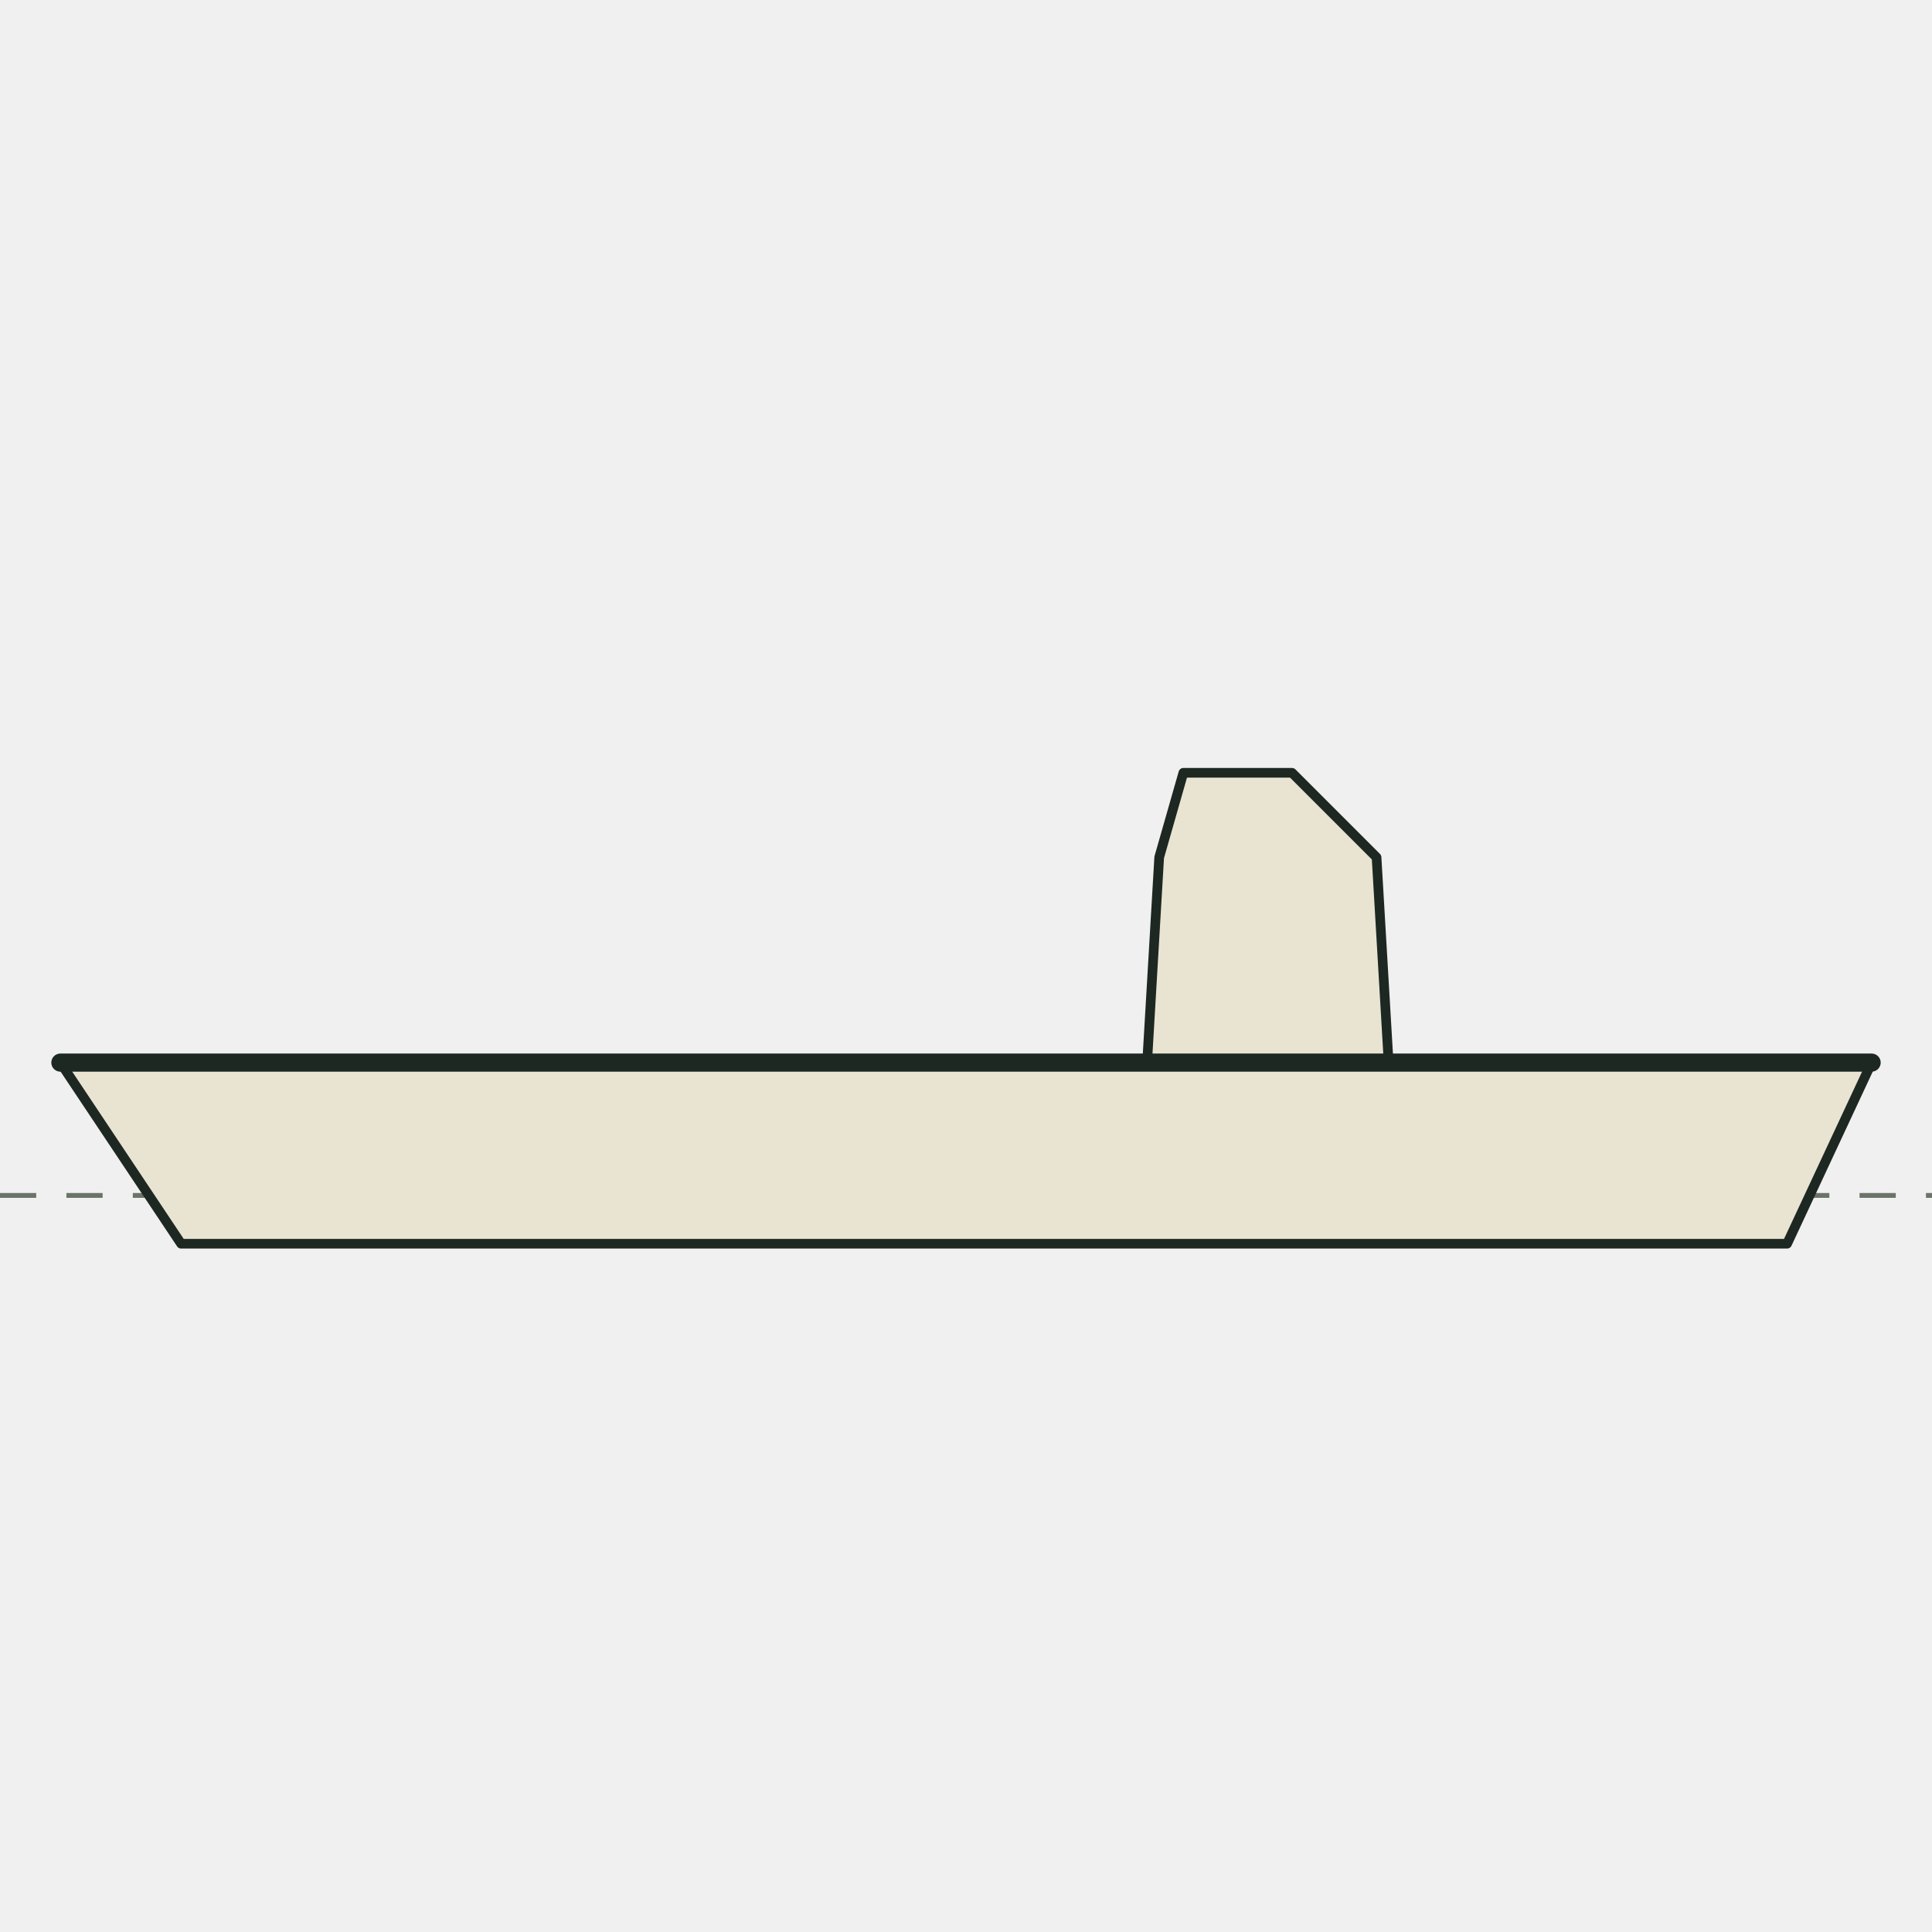
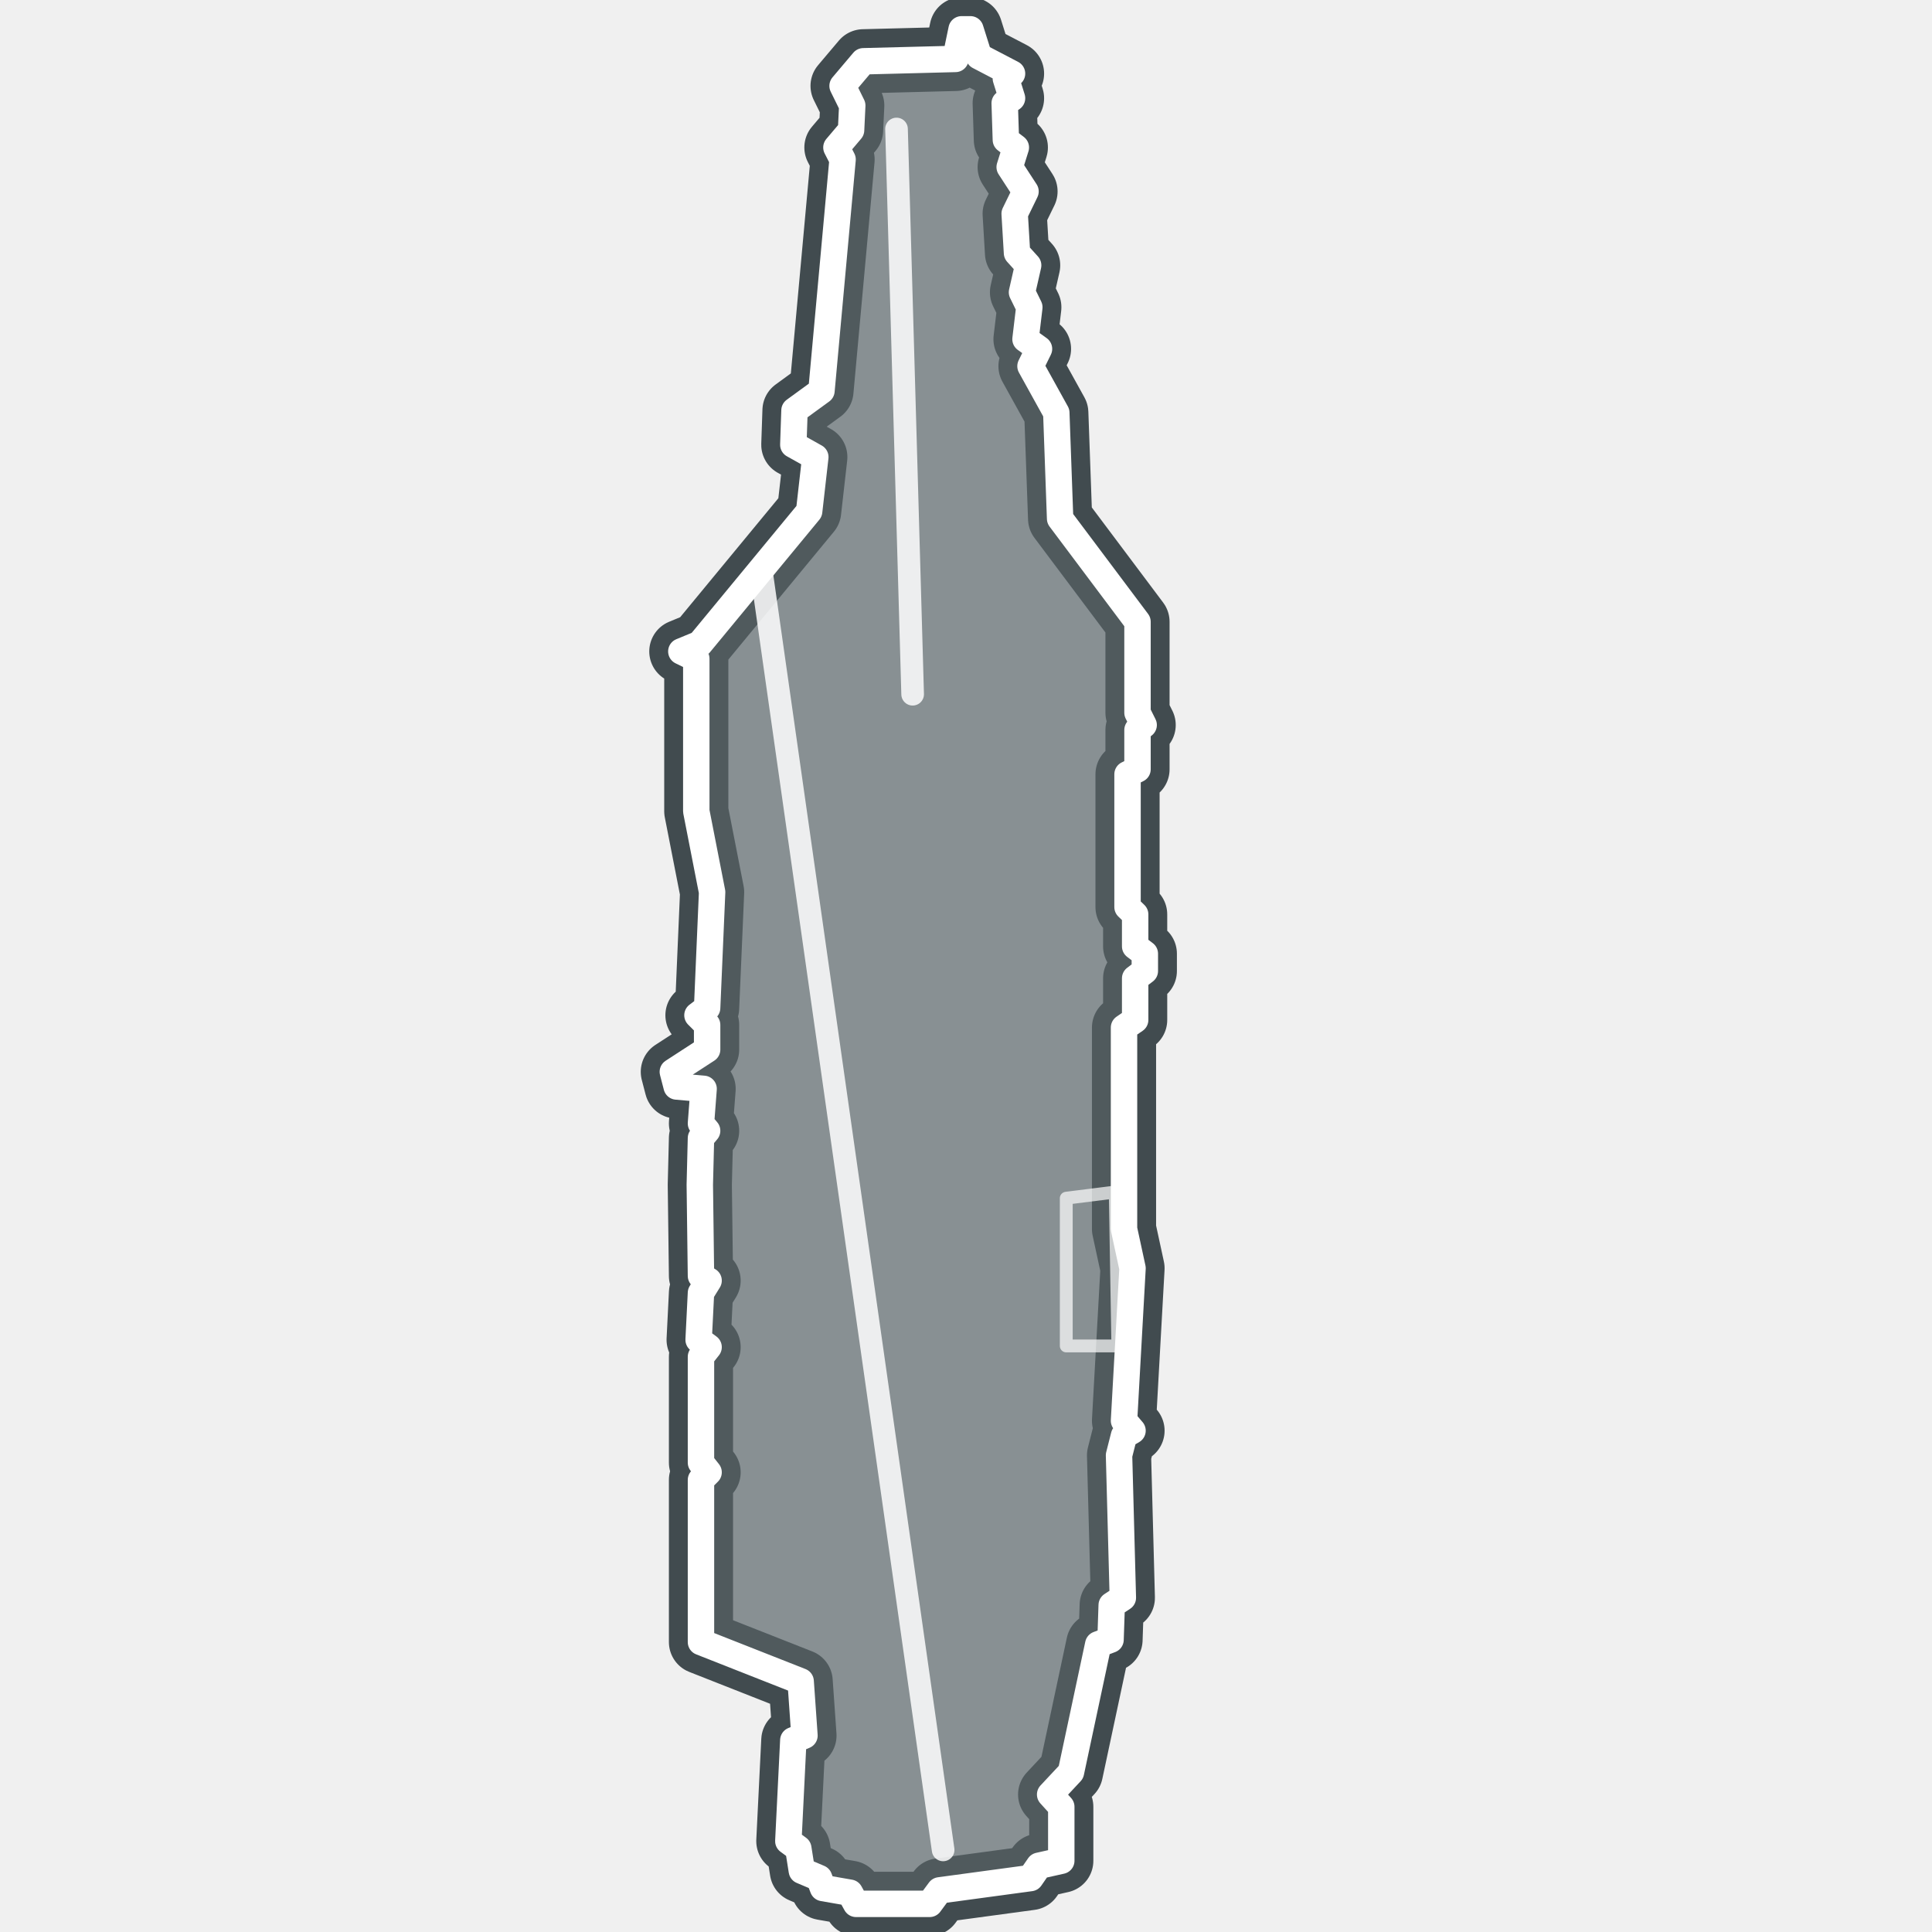
- <svg xmlns="http://www.w3.org/2000/svg" viewBox="0 -80 320 320" width="512" height="512" preserveAspectRatio="xMidYMid meet">
-   <line x1="0" y1="118" x2="320" y2="118" style="stroke:#6B7468;stroke-width:.8;stroke-dasharray:6 5" />
-   <polygon points="10,96 310,96 296,126 30,126" style="fill:#E9E4D2;stroke:#1E2822;stroke-width:1.6;stroke-linejoin:round" />
-   <polygon points="190,96 230,96 228,62 214,48 196,48 192,62" style="fill:#E9E4D2;stroke:#1E2822;stroke-width:1.6;stroke-linejoin:round" />
-   <line x1="10" y1="96" x2="310" y2="96" style="stroke:#1E2822;stroke-width:3;stroke-linecap:round" />
+ <svg xmlns="http://www.w3.org/2000/svg" viewBox="-219.50 0.00 659.00 659.00" width="512" height="512">
+   <polygon points="111.5,10.0 114.4,19.2 125.7,25.1 123.6,26.8 125.7,33.5 123.2,35.2 123.6,47.7 127.0,50.3 124.9,57.0 130.3,65.3 126.6,72.9 127.4,86.3 131.2,90.5 129.1,99.7 131.6,104.8 130.3,115.7 134.9,119.0 132.0,124.9 140.8,140.8 142.1,176.9 168.5,212.1 168.5,243.1 170.6,247.3 168.5,249.0 168.5,262.4 165.1,264.1 165.1,309.4 167.7,311.9 167.7,322.8 171.0,325.3 171.0,331.2 167.7,333.7 167.7,347.9 163.9,350.5 163.9,419.2 166.8,432.6 163.9,484.6 166.8,488.0 163.9,489.7 162.2,496.4 163.5,545.0 159.7,547.5 159.3,559.3 155.1,560.9 145.8,604.5 138.7,612.1 142.5,616.3 142.5,634.7 134.9,636.4 132.0,640.6 101.0,644.8 97.6,649.4 72.5,649.4 70.4,645.6 61.2,644.0 59.9,640.6 54.0,638.1 52.8,630.5 49.4,628.0 51.1,593.6 54.9,592.0 53.6,573.5 19.6,560.1 19.6,504.8 22.2,502.2 19.6,498.9 19.6,462.8 22.2,459.5 18.8,457.0 19.6,441.0 22.2,436.8 19.6,435.2 19.2,404.1 19.6,388.2 21.7,385.7 19.6,383.2 20.5,371.4 11.3,370.6 10.0,365.6 21.7,358.0 21.7,349.6 18.4,346.3 21.7,343.8 23.4,304.3 18.0,276.7 18.0,224.7 12.9,222.2 19.2,219.6 56.5,174.4 58.6,155.9 51.1,151.7 51.5,140.0 60.7,133.3 67.9,54.4 65.8,50.3 70.8,44.4 71.2,36.0 67.9,29.3 75.0,20.9 106.4,20.1 108.5,10.0" fill="#0b1d24" fill-opacity="0.6" stroke="#07141a" stroke-opacity=".75" stroke-width="21.88" stroke-linejoin="round" />
+   <polygon points="111.5,10.0 114.4,19.2 125.7,25.1 123.6,26.8 125.7,33.5 123.2,35.2 123.6,47.7 127.0,50.3 124.9,57.0 130.3,65.3 126.6,72.9 127.4,86.3 131.2,90.5 129.1,99.7 131.6,104.8 130.3,115.7 134.9,119.0 132.0,124.9 140.8,140.8 142.1,176.9 168.5,212.1 168.5,243.1 170.6,247.3 168.5,249.0 168.5,262.4 165.1,264.1 165.1,309.4 167.7,311.9 167.7,322.8 171.0,325.3 171.0,331.2 167.7,333.7 167.7,347.9 163.9,350.5 163.9,419.2 166.8,432.6 163.9,484.6 166.8,488.0 163.9,489.7 162.2,496.4 163.5,545.0 159.7,547.5 159.3,559.3 155.1,560.9 145.8,604.5 138.7,612.1 142.5,616.3 142.5,634.7 134.9,636.4 132.0,640.6 101.0,644.8 97.6,649.4 72.5,649.4 70.4,645.6 61.2,644.0 59.9,640.6 54.0,638.1 52.8,630.5 49.4,628.0 51.1,593.6 54.9,592.0 53.6,573.5 19.6,560.1 19.6,504.8 22.2,502.2 19.6,498.9 19.6,462.8 22.2,459.5 18.8,457.0 19.6,441.0 22.2,436.8 19.6,435.2 19.2,404.1 19.6,388.2 21.7,385.7 19.6,383.2 20.5,371.4 11.3,370.6 10.0,365.6 21.7,358.0 21.7,349.6 18.4,346.3 21.7,343.8 23.4,304.3 18.0,276.7 18.0,224.7 12.9,222.2 19.2,219.6 56.5,174.4 58.6,155.9 51.1,151.7 51.5,140.0 60.7,133.3 67.9,54.4 65.8,50.3 70.8,44.4 71.2,36.0 67.9,29.3 75.0,20.9 106.4,20.1 108.5,10.0" fill="#ffffff" fill-opacity=".22" stroke="#ffffff" stroke-width="9.01" stroke-linejoin="round" />
+   <line x1="102.2" y1="631" x2="40.2" y2="194.9" stroke="#ffffff" stroke-width="7.72" stroke-linecap="round" opacity=".85" />
+   <line x1="91.8" y1="236.8" x2="86.3" y2="44" stroke="#ffffff" stroke-width="7.72" stroke-linecap="round" opacity=".85" />
+   <polygon points="144.2,459.1 144.2,408.7 160.9,406.6 161.8,459.1" fill="none" stroke="#ffffff" stroke-width="4.38" stroke-linejoin="round" stroke-linecap="round" opacity=".7" />
</svg>
